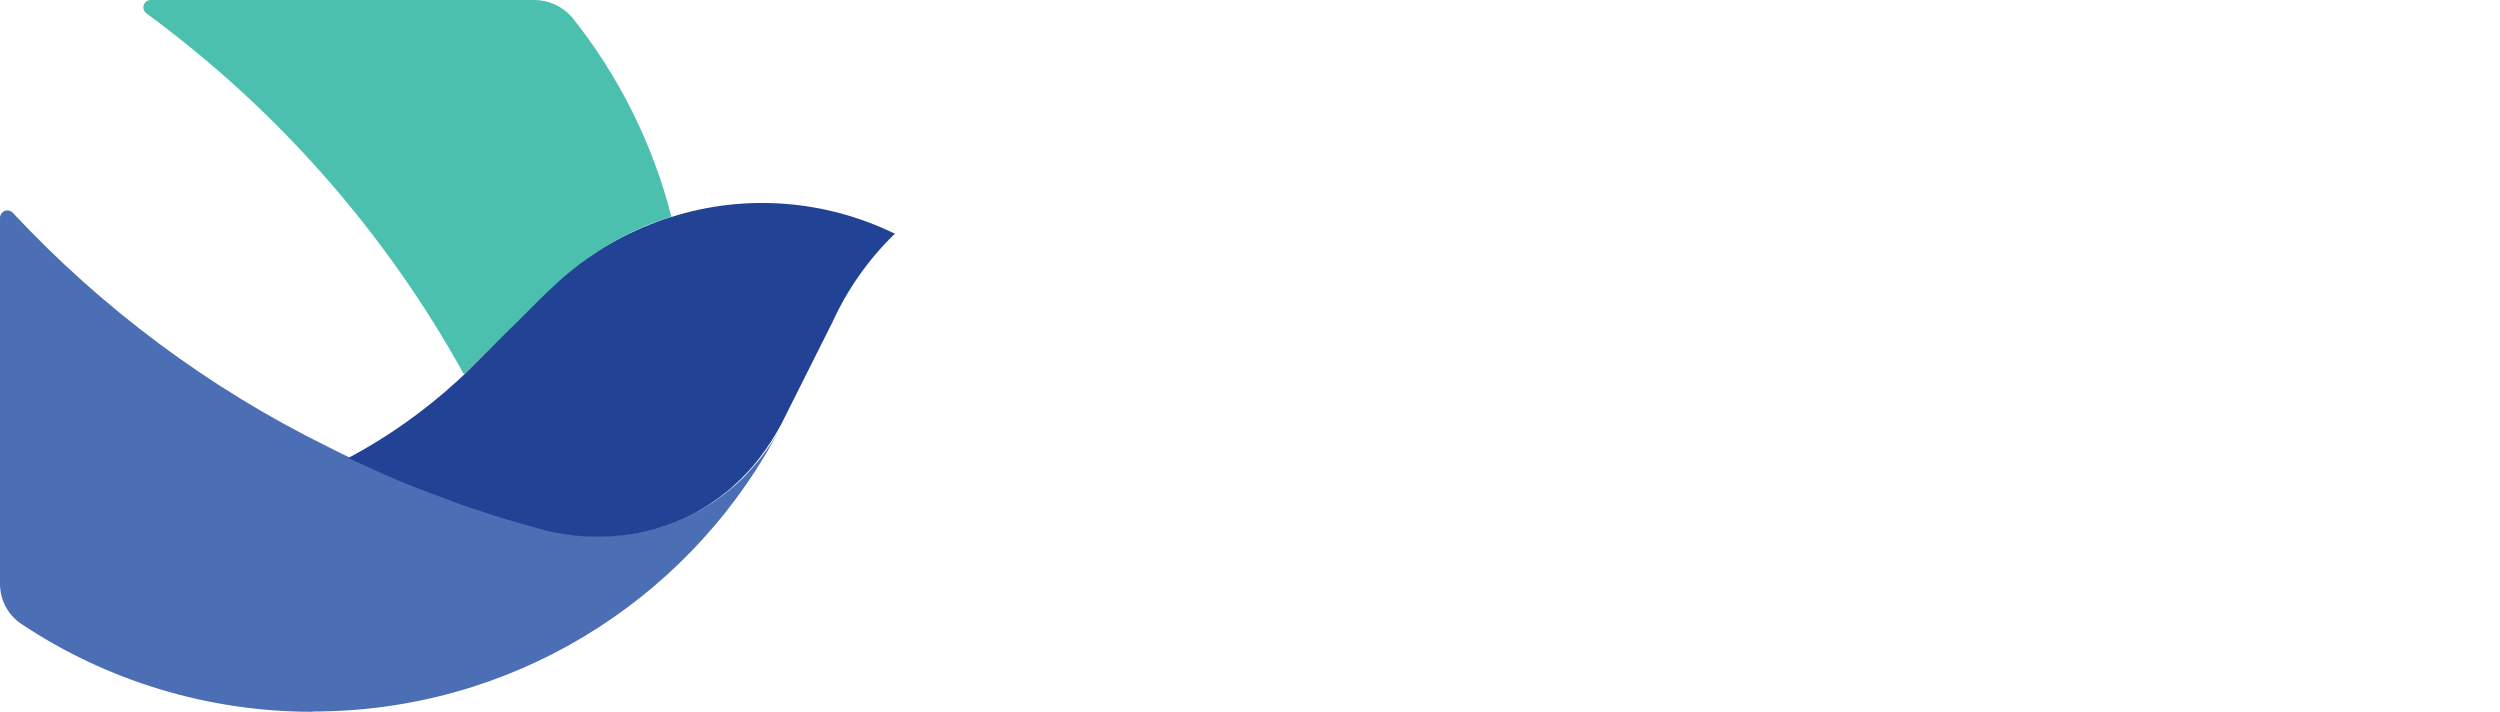
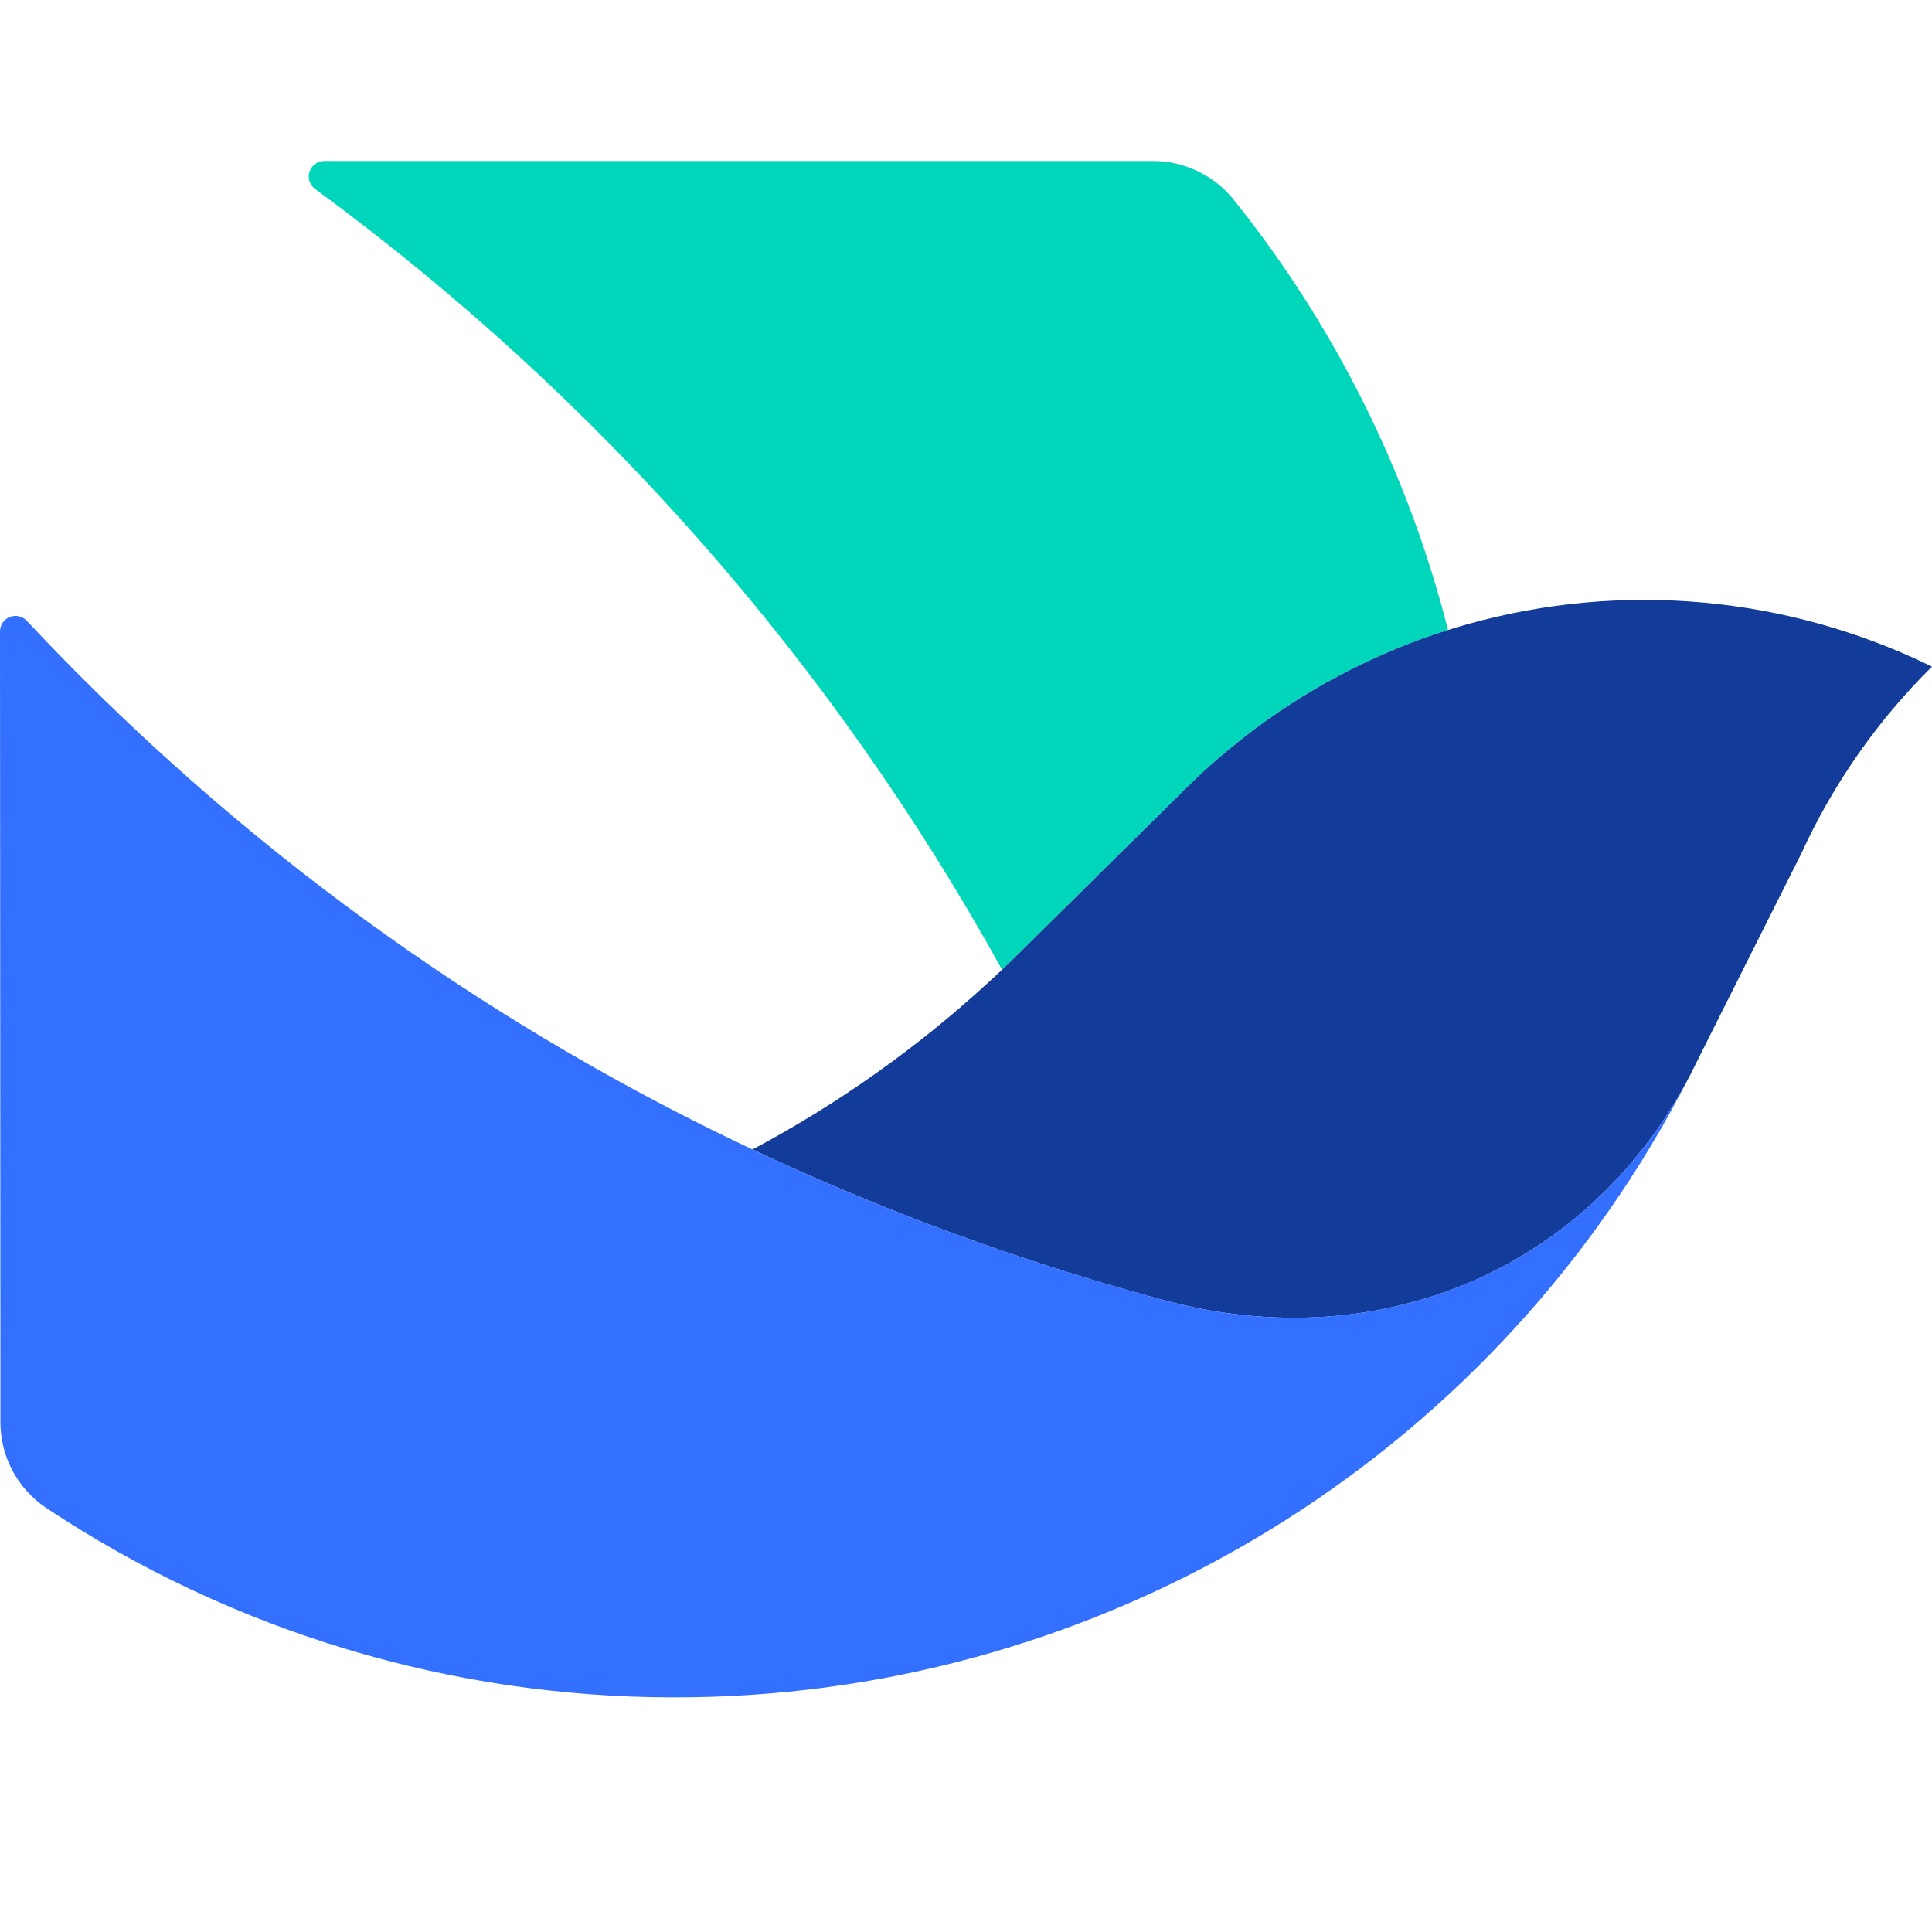
- <svg xmlns="http://www.w3.org/2000/svg" viewBox="0 0 89.14 25.37" fill="none">
-   <path d="M16.59,13.32l.08-.08c.05-.05.11-.11.16-.16l.11-.11.32-.32.45-.43.38-.38.36-.35.37-.37.34-.34.48-.47c.09-.09.18-.18.28-.26.17-.16.35-.31.53-.46.4-.32.83-.61,1.27-.88.25-.15.52-.29.78-.42.39-.19.8-.36,1.21-.49.07-.02.15-.05.23-.07-.66-2.59-1.87-5.02-3.54-7.11C20.06.23,19.57,0,19.05,0H5.37c-.14,0-.26.12-.26.26,0,.08.04.16.1.21,4.67,3.42,8.54,7.82,11.34,12.89l.03-.04h0Z" fill="#4bc0ae" />
-   <path d="M11.15,25.37c7.07,0,13.23-3.9,16.43-9.66.11-.2.22-.41.33-.61-.21.42-.47.81-.75,1.18-.16.21-.34.41-.52.61-.25.27-.53.51-.82.73-.12.09-.24.18-.37.27-.16.11-.33.21-.5.31-.5.28-1.03.5-1.58.65-.28.08-.56.14-.84.18-.2.03-.41.05-.62.07-.22.02-.44.02-.66.02-.25,0-.5-.02-.74-.05-.18-.02-.37-.05-.55-.08-.16-.03-.32-.06-.48-.1-.09-.02-.17-.04-.25-.07-.23-.06-.47-.13-.7-.2-.12-.04-.23-.07-.35-.1-.17-.05-.35-.1-.52-.16-.14-.04-.28-.09-.42-.14-.13-.04-.27-.09-.4-.13l-.27-.09-.33-.12-.23-.09c-.16-.05-.31-.11-.47-.17-.09-.04-.18-.07-.27-.1l-.36-.14-.38-.15-.25-.1-.3-.13-.23-.1-.24-.11-.21-.09-.19-.09-.2-.09-.2-.09-.25-.12-.27-.13c-.09-.05-.19-.09-.28-.14l-.24-.12C7.45,13.84,3.65,11.01.45,7.58c-.1-.1-.26-.11-.37,0-.05.05-.08.11-.08.18v12.08s0,.98,0,.98c0,.57.28,1.1.75,1.42,3.07,2.05,6.69,3.14,10.39,3.14h0Z" fill="#4c6eb5" />
-   <path d="M31.92,8.34c-2.49-1.22-5.35-1.44-7.99-.6-.07.02-.15.05-.23.07-.69.24-1.36.54-1.99.91-.26.15-.51.32-.76.49-.37.26-.72.54-1.05.84-.09.09-.18.17-.28.26l-.48.47-.34.34-.37.37-.36.35-.38.38-.44.44-.32.32-.11.11c-.05.05-.11.11-.16.16l-.08.08-.12.11-.14.13c-1.18,1.08-2.49,2.01-3.9,2.76l.25.12.2.09.2.09.19.09.21.09.24.11.23.1.3.13.25.1.38.15c.12.05.24.09.36.14.09.04.18.07.27.1.16.06.31.11.46.17l.23.09c.11.04.22.08.33.12l.27.09c.13.04.27.09.4.13.14.05.28.09.42.14.17.05.35.11.52.16.35.1.7.2,1.05.3.09.02.17.04.25.07.16.04.32.07.48.1.18.03.37.06.55.08.67.08,1.36.06,2.03-.04.28-.04.56-.1.84-.18.35-.1.7-.22,1.03-.37.28-.12.54-.27.8-.43.09-.05.16-.11.24-.16.13-.09.25-.17.37-.27.11-.08.21-.16.31-.25.38-.33.73-.7,1.03-1.1.28-.37.53-.76.75-1.17l.18-.36,1.63-3.25.02-.04c.53-1.16,1.27-2.21,2.18-3.1Z" fill="#214295" />
+ <svg xmlns="http://www.w3.org/2000/svg" width="24" height="24" viewBox="0 0 24 24" fill="none">
+   <path d="M12.471 12.023L12.531 11.966C12.571 11.927 12.611 11.889 12.65 11.849L12.731 11.77L12.976 11.528L13.308 11.199L13.594 10.917L13.862 10.652L14.142 10.376L14.399 10.122L14.756 9.769C14.824 9.702 14.893 9.637 14.964 9.572C15.093 9.454 15.227 9.339 15.364 9.229C15.49 9.129 15.618 9.031 15.75 8.938C15.935 8.807 16.125 8.684 16.32 8.569C16.512 8.456 16.708 8.351 16.909 8.254C17.098 8.163 17.291 8.079 17.487 8.002C17.597 7.959 17.708 7.919 17.82 7.881C17.876 7.862 17.932 7.843 17.988 7.826C17.492 5.874 16.584 4.05 15.324 2.479C15.203 2.329 15.051 2.209 14.877 2.126C14.704 2.043 14.514 2 14.322 2L4.028 2C3.987 2 3.948 2.013 3.915 2.037C3.882 2.061 3.858 2.094 3.845 2.133C3.832 2.171 3.832 2.213 3.845 2.252C3.857 2.29 3.882 2.324 3.915 2.348C7.429 4.924 10.34 8.232 12.448 12.046L12.471 12.023Z" fill="#00D6B9" />
+   <path d="M24 8.281C22.206 7.402 20.152 7.215 18.229 7.754C18.148 7.777 18.068 7.801 17.988 7.826C17.932 7.844 17.875 7.862 17.819 7.881C17.707 7.919 17.597 7.959 17.487 8.002C17.291 8.079 17.098 8.163 16.909 8.254C16.708 8.351 16.512 8.456 16.32 8.569C16.125 8.684 15.935 8.807 15.75 8.938C15.618 9.032 15.489 9.129 15.364 9.23C15.227 9.34 15.093 9.454 14.963 9.572C14.893 9.637 14.824 9.702 14.756 9.769L14.399 10.122L14.142 10.376L13.862 10.652L13.594 10.917L13.308 11.2L12.976 11.528L12.731 11.77L12.65 11.85C12.611 11.889 12.571 11.927 12.531 11.966L12.471 12.024C12.441 12.052 12.41 12.081 12.38 12.11C12.346 12.141 12.313 12.172 12.279 12.203C11.394 13.017 10.409 13.714 9.348 14.279C9.411 14.309 9.475 14.338 9.538 14.368C9.588 14.391 9.639 14.414 9.689 14.437C9.738 14.46 9.787 14.482 9.836 14.504C9.884 14.525 9.932 14.547 9.98 14.568C10.033 14.592 10.086 14.615 10.139 14.638C10.2 14.665 10.261 14.691 10.322 14.717C10.381 14.742 10.44 14.768 10.498 14.792C10.574 14.824 10.651 14.856 10.727 14.887C10.789 14.913 10.85 14.938 10.912 14.963C11.006 15.001 11.101 15.039 11.196 15.076C11.286 15.111 11.376 15.146 11.466 15.181C11.534 15.207 11.601 15.232 11.669 15.257C11.786 15.301 11.902 15.344 12.019 15.386C12.078 15.407 12.138 15.428 12.197 15.449C12.28 15.478 12.363 15.507 12.446 15.536C12.514 15.559 12.583 15.582 12.651 15.605C12.752 15.639 12.852 15.672 12.953 15.705C13.059 15.739 13.165 15.773 13.271 15.806C13.401 15.847 13.531 15.887 13.662 15.926C13.75 15.952 13.837 15.977 13.925 16.003C14.101 16.053 14.277 16.103 14.455 16.151C14.518 16.168 14.582 16.184 14.646 16.199C14.767 16.228 14.887 16.253 15.008 16.275C15.146 16.299 15.284 16.319 15.422 16.334C15.609 16.355 15.795 16.366 15.979 16.369C16.148 16.372 16.315 16.367 16.48 16.356C16.637 16.345 16.794 16.327 16.948 16.303C17.16 16.27 17.371 16.225 17.578 16.167C17.717 16.129 17.854 16.085 17.988 16.036C18.113 15.991 18.235 15.941 18.356 15.886C18.495 15.824 18.631 15.755 18.765 15.681C18.83 15.644 18.895 15.606 18.959 15.567C19.02 15.529 19.081 15.49 19.141 15.45C19.236 15.386 19.329 15.32 19.419 15.25C19.497 15.191 19.573 15.129 19.648 15.065C19.782 14.95 19.912 14.827 20.036 14.698C20.097 14.635 20.157 14.569 20.215 14.503C20.289 14.418 20.36 14.331 20.43 14.241C20.485 14.169 20.539 14.096 20.592 14.021C20.74 13.809 20.874 13.588 20.994 13.359L21.131 13.084L22.376 10.604L22.374 10.609C22.77 9.741 23.321 8.952 24 8.281Z" fill="#133C9A" />
+   <path d="M8.389 21.085C10.91 21.086 13.386 20.412 15.56 19.134C17.733 17.856 19.526 16.02 20.75 13.816C20.835 13.663 20.917 13.509 20.997 13.354C20.876 13.585 20.741 13.807 20.592 14.021C20.539 14.096 20.485 14.169 20.43 14.241C20.36 14.331 20.289 14.418 20.215 14.502C20.157 14.569 20.097 14.634 20.036 14.698C19.912 14.827 19.782 14.949 19.648 15.065C19.573 15.129 19.497 15.19 19.419 15.25C19.328 15.32 19.236 15.386 19.141 15.45C19.081 15.49 19.02 15.529 18.959 15.567C18.895 15.606 18.83 15.644 18.764 15.681C18.631 15.755 18.495 15.823 18.356 15.886C18.235 15.94 18.113 15.99 17.988 16.036C17.854 16.085 17.717 16.129 17.578 16.167C17.371 16.225 17.16 16.27 16.948 16.303C16.794 16.327 16.638 16.344 16.48 16.355C16.315 16.367 16.148 16.372 15.979 16.369C15.795 16.366 15.609 16.354 15.421 16.334C15.284 16.319 15.146 16.299 15.008 16.274C14.887 16.253 14.767 16.228 14.646 16.199C14.582 16.184 14.518 16.168 14.455 16.151C14.277 16.102 14.101 16.053 13.925 16.002C13.837 15.977 13.75 15.951 13.662 15.925C13.531 15.886 13.401 15.847 13.271 15.806C13.165 15.773 13.059 15.739 12.953 15.705C12.852 15.672 12.752 15.639 12.651 15.605C12.583 15.582 12.514 15.559 12.446 15.535C12.363 15.507 12.28 15.478 12.197 15.449C12.137 15.428 12.078 15.407 12.019 15.386C11.902 15.343 11.785 15.3 11.669 15.257C11.601 15.232 11.534 15.206 11.466 15.181C11.376 15.146 11.286 15.111 11.196 15.076C11.101 15.039 11.006 15.001 10.912 14.963C10.85 14.938 10.788 14.913 10.727 14.887C10.651 14.856 10.574 14.824 10.498 14.792C10.439 14.767 10.381 14.742 10.322 14.717C10.261 14.691 10.2 14.665 10.139 14.638C10.086 14.615 10.033 14.591 9.98 14.568C9.932 14.547 9.884 14.525 9.836 14.503C9.787 14.482 9.738 14.459 9.689 14.437C9.639 14.414 9.588 14.391 9.538 14.368C9.474 14.338 9.411 14.309 9.348 14.279C9.281 14.247 9.215 14.216 9.149 14.184C9.078 14.15 9.007 14.115 8.936 14.081C8.876 14.051 8.816 14.021 8.756 13.992C5.597 12.416 2.745 10.289 0.333 7.712C0.307 7.683 0.272 7.664 0.235 7.655C0.197 7.647 0.158 7.65 0.122 7.664C0.086 7.678 0.055 7.703 0.033 7.735C0.012 7.767 -5.4066e-05 7.805 1.89876e-07 7.843L0.005 16.927V17.664C0.005 17.875 0.056 18.083 0.155 18.269C0.254 18.455 0.398 18.614 0.573 18.731C2.888 20.27 5.608 21.089 8.389 21.085Z" fill="#3370FF" />
</svg>
